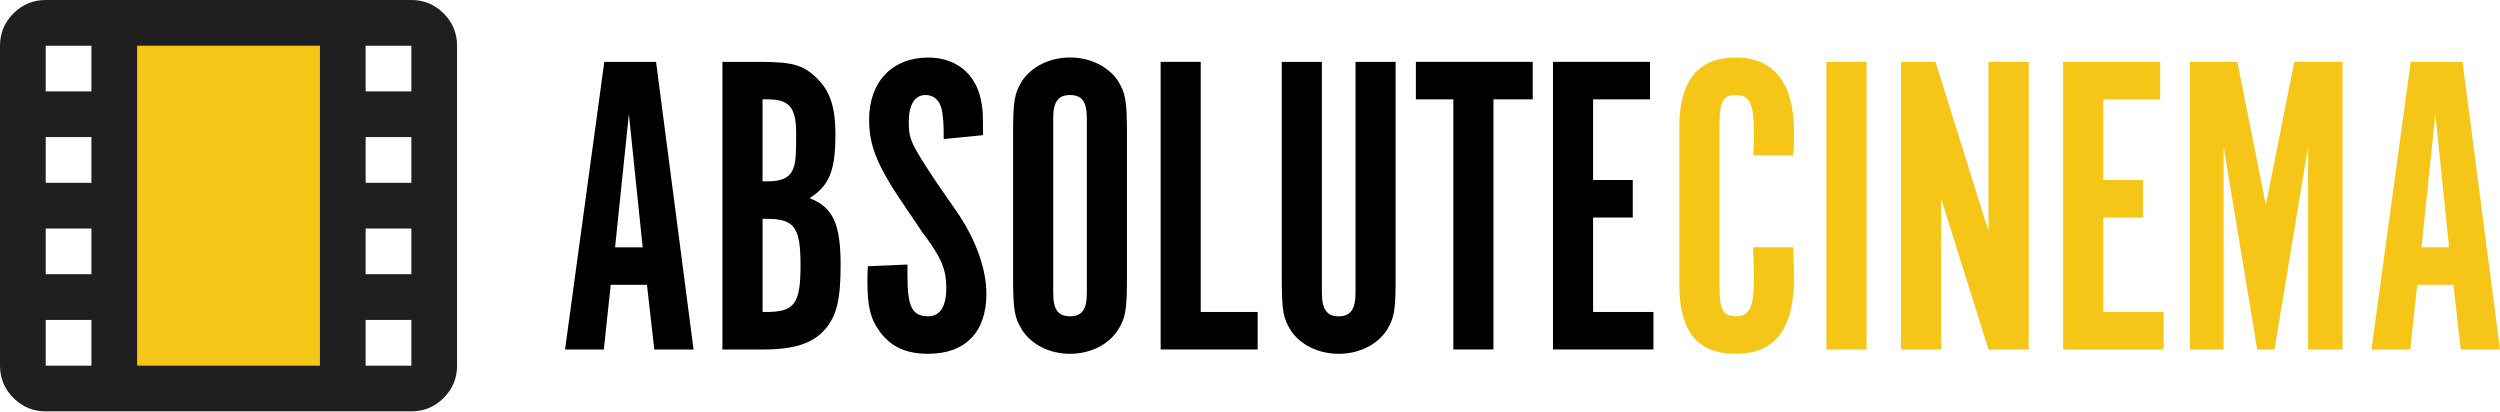
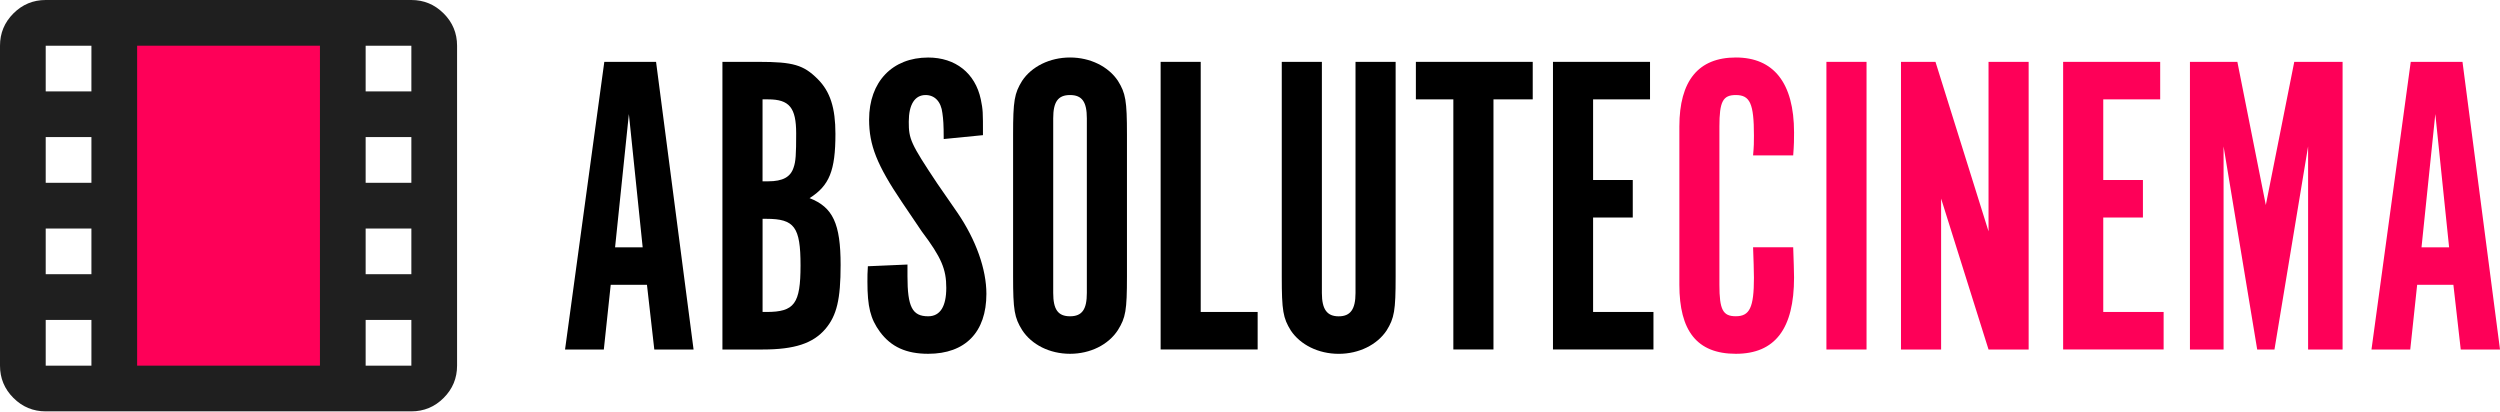
<svg xmlns="http://www.w3.org/2000/svg" id="Layer_2" viewBox="0 0 670.52 110.33">
  <g id="Layer_1-2">
    <path d="M161.96,93.74h-10.41l10.53-77.15h13.88l10.06,77.15h-10.53l-1.97-17.35h-9.72l-1.85,17.35ZM168.67,30.59l-3.7,35.74h7.4l-3.7-35.74Z" />
    <path d="M203.48,16.59c9.25,0,12.03.81,15.85,4.63,3.35,3.35,4.74,7.75,4.74,14.69,0,9.83-1.62,13.88-6.94,17.23,6.25,2.43,8.33,6.82,8.33,17.93,0,9.25-1.04,13.53-4.05,17.12-3.35,3.93-8.33,5.55-16.89,5.55h-10.76V16.59h9.72ZM206.03,48.63c3.93,0,6.01-1.16,6.82-3.7.58-1.62.69-3.47.69-9.14,0-6.94-1.85-9.14-7.52-9.14h-1.5v21.98h1.5ZM205.57,83.67c7.52,0,9.14-2.2,9.14-12.49s-1.62-12.49-9.14-12.49h-1.04v24.98h1.04Z" />
    <path d="M243.39,70.95v3.12c0,8.21,1.27,10.76,5.55,10.76,3.24,0,4.86-2.66,4.86-7.63s-1.27-8.1-6.59-15.15l-5.32-7.87c-6.71-9.95-8.79-15.27-8.79-22.09,0-10.18,6.25-16.66,15.85-16.66,7.29,0,12.61,4.16,14.11,11.22.58,2.89.58,3.24.58,9.6l-10.53,1.04c0-3.93-.12-5.32-.35-6.94-.35-3.12-2.08-4.86-4.51-4.86-2.89,0-4.51,2.54-4.51,7.17s.46,5.78,7.63,16.54l5.44,7.87c4.97,7.29,7.75,15.15,7.75,21.74,0,10.29-5.67,16.08-15.61,16.08-5.9,0-9.95-1.85-12.95-5.9-2.54-3.47-3.35-6.71-3.35-13.42,0-1.62,0-2.31.12-4.16l10.64-.46Z" />
    <path d="M302.26,74.07c0,9.25-.35,11.1-2.43,14.46-2.54,3.93-7.4,6.36-12.84,6.36s-10.29-2.43-12.84-6.36c-2.08-3.35-2.43-5.32-2.43-14.46v-37.94c0-9.14.35-11.1,2.43-14.46,2.54-3.82,7.4-6.25,12.84-6.25s10.29,2.43,12.84,6.25c2.08,3.35,2.43,5.32,2.43,14.46v37.94ZM291.5,31.74c0-4.4-1.27-6.25-4.51-6.25s-4.51,1.85-4.51,6.25v46.84c0,4.4,1.27,6.25,4.51,6.25s4.51-1.85,4.51-6.25V31.74Z" />
    <path d="M311.28,16.59h10.76v67.08h15.27v10.06h-26.02V16.59Z" />
    <path d="M354.54,78.59c0,4.4,1.39,6.25,4.51,6.25s4.51-1.85,4.51-6.25V16.59h10.76v57.6c0,9.14-.35,11.1-2.43,14.46-2.54,3.82-7.4,6.25-12.84,6.25s-10.29-2.43-12.84-6.25c-2.08-3.35-2.43-5.32-2.43-14.46V16.59h10.76v61.99Z" />
    <path d="M389.81,26.65h-10.06v-10.06h31.34v10.06h-10.53v67.08h-10.76V26.65Z" />
    <path d="M442.55,16.59v10.06h-15.27v21.63h10.64v10.06h-10.64v25.33h16.19v10.06h-26.95V16.59h26.02Z" />
-     <path d="M480.95,66.32c.12,4.16.23,6.01.23,8.1,0,13.76-5.09,20.47-15.61,20.47s-15.15-6.25-15.15-18.51v-42.45c0-12.26,5.09-18.51,15.15-18.51s15.61,6.71,15.61,20.13c0,1.85,0,3.12-.23,6.13h-10.76c.23-2.54.23-3.47.23-5.32,0-8.56-1.04-10.87-4.86-10.87-3.47,0-4.4,1.74-4.4,8.44v42.45c0,6.71.93,8.44,4.4,8.44,3.7,0,4.86-2.31,4.86-10.29,0-2.54-.12-4.4-.23-8.21h10.76Z" fill="#f5c518" />
-     <path d="M500.62,93.74h-10.76V16.59h10.76v77.15Z" fill="#f5c518" />
-     <path d="M544.1,93.74h-10.76l-12.72-40.48v40.48h-10.76V16.59h9.25l14.23,45.46V16.59h10.76v77.15Z" fill="#f5c518" />
-     <path d="M579.38,16.59v10.06h-15.27v21.63h10.64v10.06h-10.64v25.33h16.19v10.06h-26.95V16.59h26.02Z" fill="#f5c518" />
-     <path d="M615.35,16.59h12.95v77.15h-9.25v-54.48l-9.02,54.48h-4.63l-9.02-54.48v54.48h-9.02V16.59h12.72l7.63,38.4,7.63-38.4Z" fill="#f5c518" />
-     <path d="M646.46,93.74h-10.41l10.53-77.15h13.88l10.06,77.15h-10.53l-1.97-17.35h-9.72l-1.85,17.35ZM653.17,30.59l-3.7,35.74h7.4l-3.7-35.74Z" fill="#f5c518" />
+     <path d="M480.95,66.32c.12,4.16.23,6.01.23,8.1,0,13.76-5.09,20.47-15.61,20.47s-15.15-6.25-15.15-18.51v-42.45c0-12.26,5.09-18.51,15.15-18.51s15.61,6.71,15.61,20.13c0,1.85,0,3.12-.23,6.13h-10.76c.23-2.54.23-3.47.23-5.32,0-8.56-1.04-10.87-4.86-10.87-3.47,0-4.4,1.74-4.4,8.44v42.45c0,6.71.93,8.44,4.4,8.44,3.7,0,4.86-2.31,4.86-10.29,0-2.54-.12-4.4-.23-8.21h10.76Z" fill="#FE0058" />
+     <path d="M500.62,93.74h-10.76V16.59h10.76v77.15Z" fill="#FE0058" />
+     <path d="M544.1,93.74h-10.76l-12.72-40.48v40.48h-10.76V16.59h9.25l14.23,45.46V16.59h10.76v77.15Z" fill="#FE0058" />
+     <path d="M579.38,16.59v10.06h-15.27v21.63h10.64v10.06h-10.64v25.33h16.19v10.06h-26.95V16.59h26.02Z" fill="#FE0058" />
+     <path d="M615.35,16.59h12.95v77.15h-9.25v-54.48l-9.02,54.48h-4.63l-9.02-54.48v54.48h-9.02V16.59h12.72l7.63,38.4,7.63-38.4Z" fill="#FE0058" />
+     <path d="M646.46,93.74h-10.41l10.53-77.15h13.88l10.06,77.15h-10.53l-1.97-17.35h-9.72l-1.85,17.35ZM653.17,30.59l-3.7,35.74h7.4l-3.7-35.74Z" fill="#FE0058" />
    <path d="M118.98,3.6c-2.4-2.4-5.29-3.6-8.66-3.6H12.26c-3.37,0-6.26,1.2-8.66,3.6S0,8.89,0,12.26v85.81c0,3.37,1.2,6.26,3.6,8.66s5.29,3.6,8.66,3.6h98.07c3.37,0,6.26-1.2,8.66-3.6,2.4-2.4,3.6-5.29,3.6-8.66V12.26c0-3.37-1.2-6.26-3.6-8.66ZM24.52,98.07h-12.26v-12.26h12.26v12.26ZM24.52,73.55h-12.26v-12.26h12.26v12.26ZM24.52,49.03h-12.26v-12.26h12.26v12.26ZM24.52,24.52h-12.26v-12.26h12.26v12.26ZM110.33,98.07h-12.26v-12.26h12.26v12.26ZM110.33,73.55h-12.26v-12.26h12.26v12.26ZM110.33,49.03h-12.26v-12.26h12.26v12.26ZM110.33,24.52h-12.26v-12.26h12.26v12.26Z" fill="#1f1f1f" />
-     <rect x="36.78" y="12.26" width="49.03" height="85.81" fill="#f5c518" />
+     <rect x="36.78" y="12.26" width="49.03" height="85.81" fill="#FE0058" />
  </g>
</svg>
